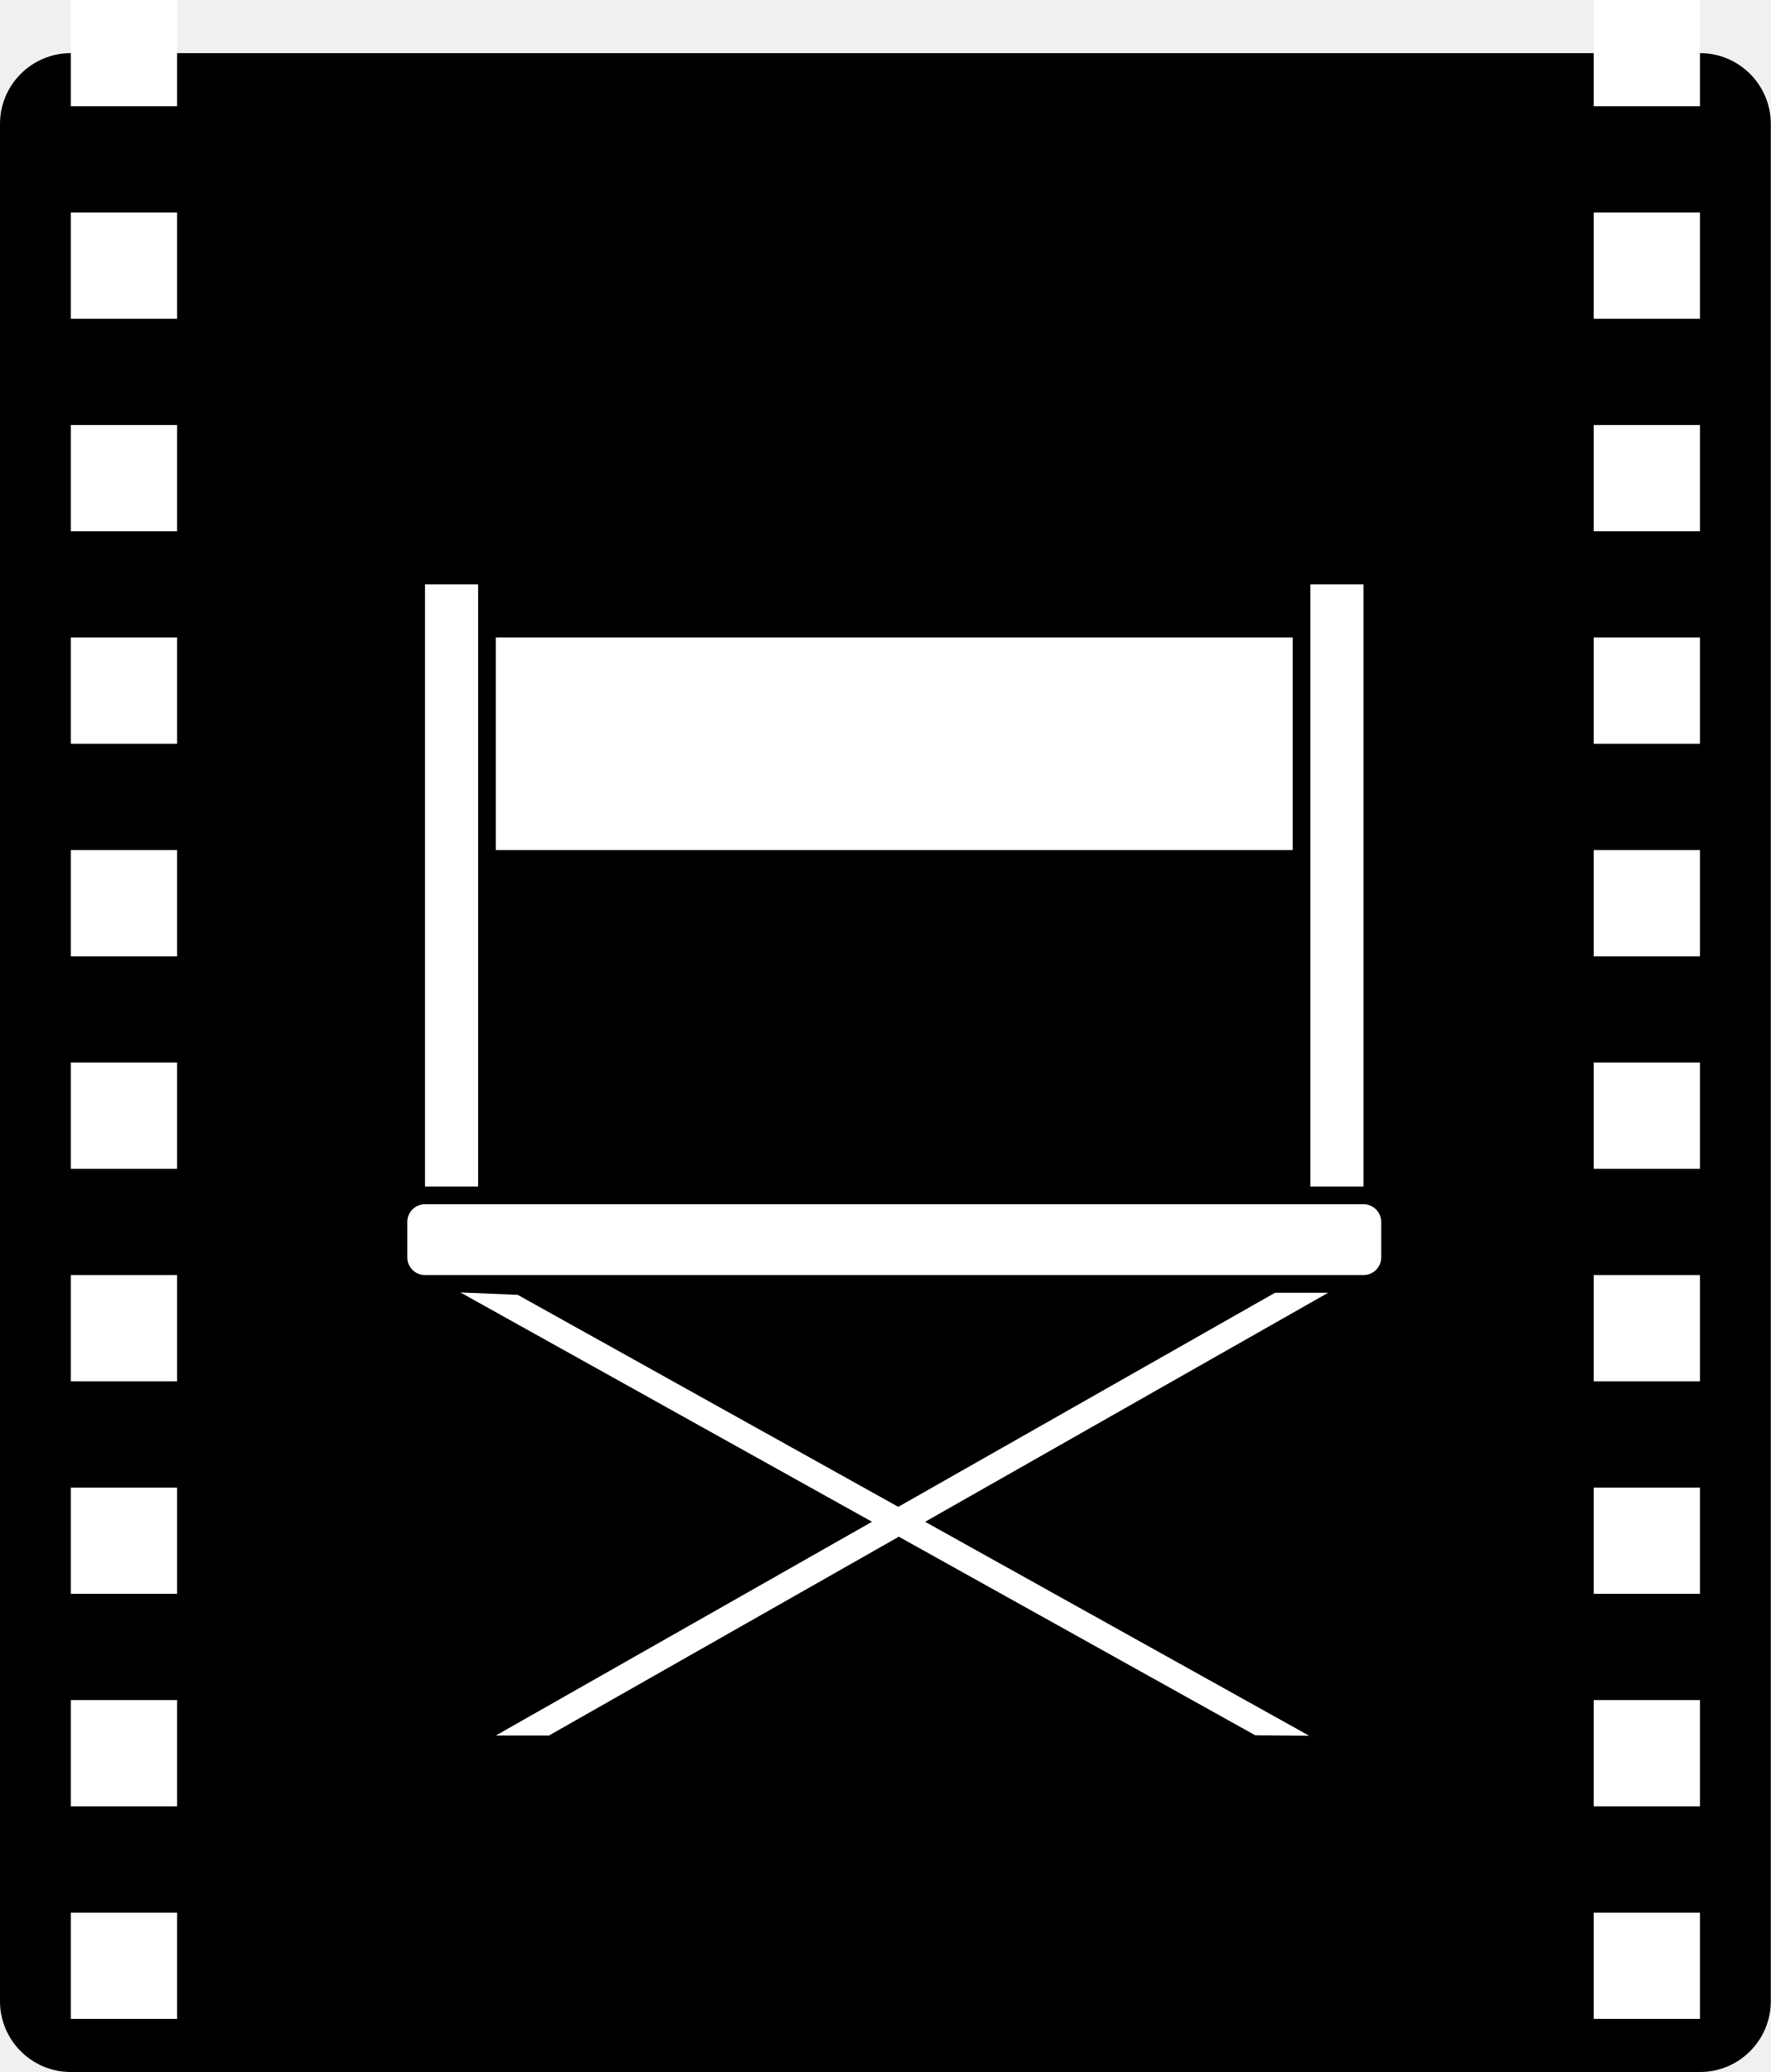
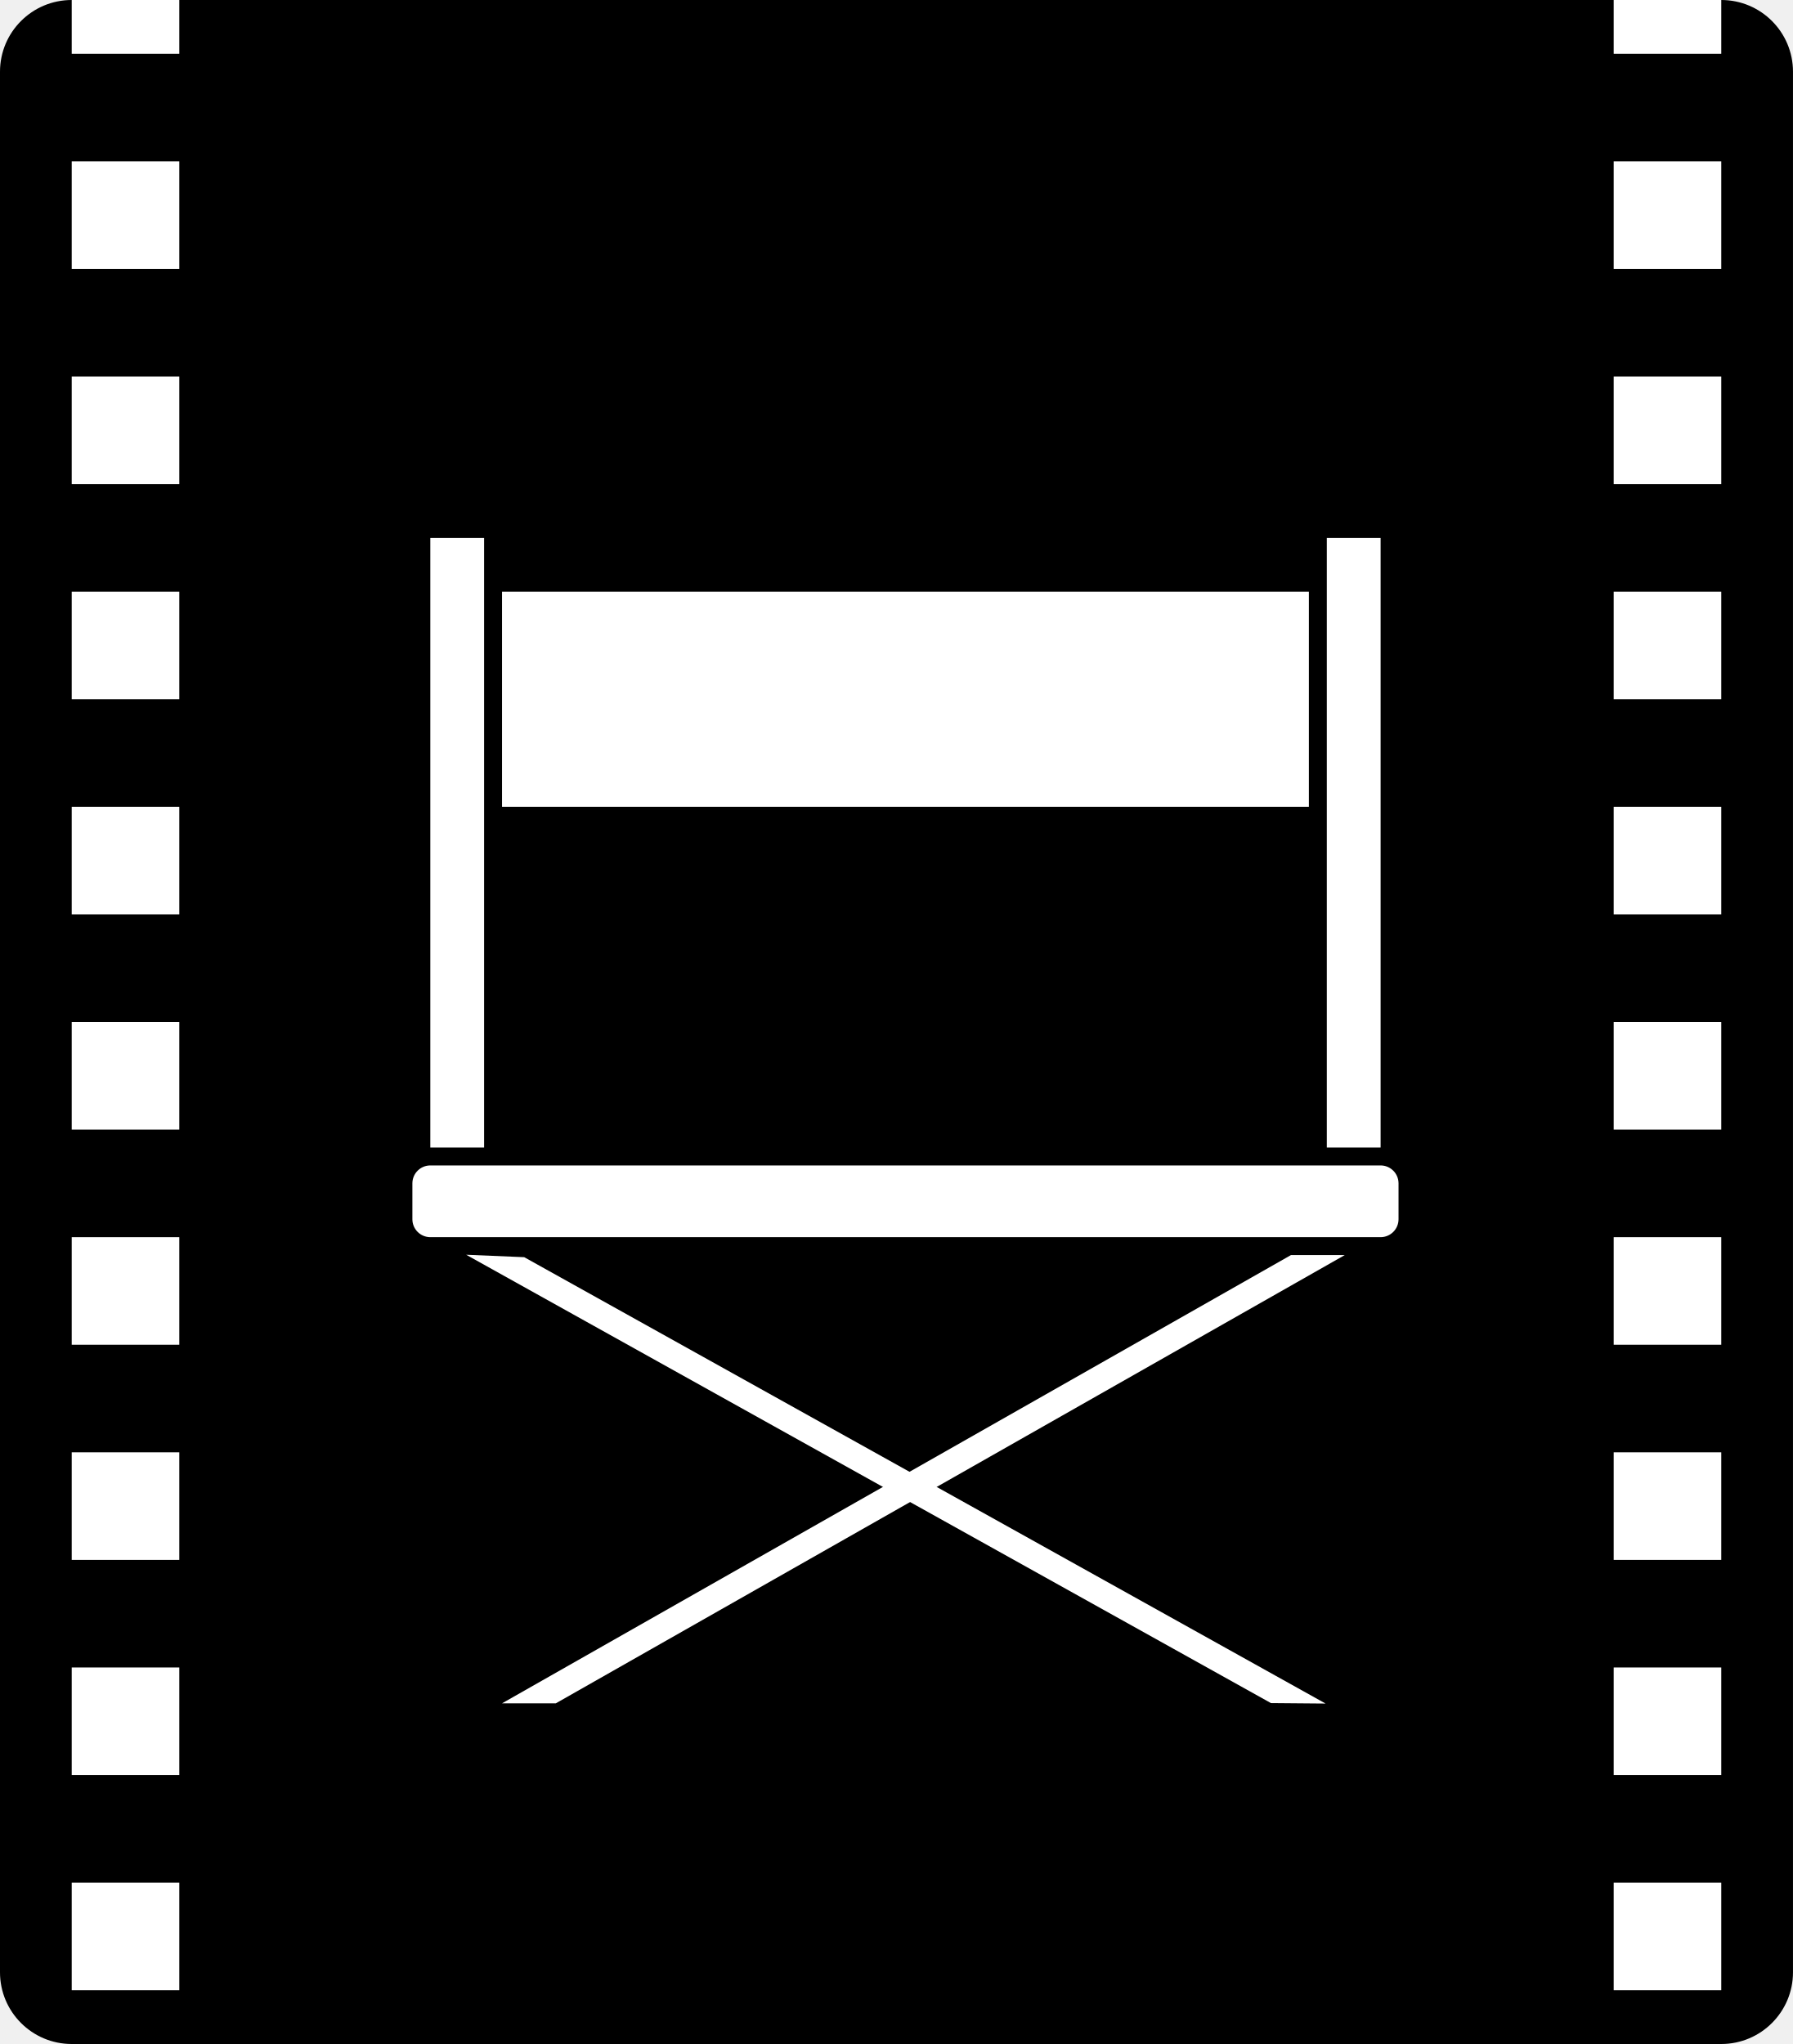
- <svg xmlns="http://www.w3.org/2000/svg" width="100" height="117" viewBox="0 0 100 117" fill="none">
-   <rect y="3" width="100" height="114" rx="4" fill="black" />
-   <rect x="23" y="68" width="55" height="4" rx="1" fill="white" />
-   <path d="M28 98L72 73L75 73L31 98L28 98Z" fill="white" />
-   <path d="M29.237 73.117L73.93 98.012L70.884 97.986L26 72.981L29.237 73.117Z" fill="white" />
-   <rect x="24" y="33" width="3" height="34" fill="white" />
-   <rect x="74" y="33" width="3" height="34" fill="white" />
-   <rect x="28" y="36" width="45" height="12" fill="white" />
-   <rect x="4" width="6" height="6" fill="white" />
-   <rect x="4" y="12" width="6" height="6" fill="white" />
-   <rect x="4" y="24" width="6" height="6" fill="white" />
-   <rect x="4" y="36" width="6" height="6" fill="white" />
-   <rect x="4" y="48" width="6" height="6" fill="white" />
-   <rect x="4" y="60" width="6" height="6" fill="white" />
-   <rect x="4" y="72" width="6" height="6" fill="white" />
-   <rect x="4" y="84" width="6" height="6" fill="white" />
-   <rect x="4" y="96" width="6" height="6" fill="white" />
-   <rect x="4" y="108" width="6" height="6" fill="white" />
-   <rect x="90" y="12" width="6" height="6" fill="white" />
-   <rect x="90" width="6" height="6" fill="white" />
-   <rect x="90" y="24" width="6" height="6" fill="white" />
-   <rect x="90" y="36" width="6" height="6" fill="white" />
-   <rect x="90" y="48" width="6" height="6" fill="white" />
-   <rect x="90" y="60" width="6" height="6" fill="white" />
-   <rect x="90" y="72" width="6" height="6" fill="white" />
-   <rect x="90" y="84" width="6" height="6" fill="white" />
-   <rect x="90" y="96" width="6" height="6" fill="white" />
-   <rect x="90" y="108" width="6" height="6" fill="white" />
+ <svg xmlns="http://www.w3.org/2000/svg" width="100" height="114" viewBox="0 0 100 114" fill="none">
+   <rect width="100" height="114" rx="4" fill="black" />
+   <rect x="23" y="65" width="55" height="4" rx="1" fill="white" />
+   <path d="M28 95L72 70L75 70L31 95L28 95Z" fill="white" />
+   <path d="M29.237 70.117L73.93 95.012L70.884 94.986L26 69.981L29.237 70.117Z" fill="white" />
+   <rect x="24" y="30" width="3" height="34" fill="white" />
+   <rect x="74" y="30" width="3" height="34" fill="white" />
+   <rect x="28" y="33" width="45" height="12" fill="white" />
+   <rect x="4" width="6" height="3" fill="white" />
+   <rect x="4" y="9" width="6" height="6" fill="white" />
+   <rect x="4" y="21" width="6" height="6" fill="white" />
+   <rect x="4" y="33" width="6" height="6" fill="white" />
+   <rect x="4" y="45" width="6" height="6" fill="white" />
+   <rect x="4" y="57" width="6" height="6" fill="white" />
+   <rect x="4" y="69" width="6" height="6" fill="white" />
+   <rect x="4" y="81" width="6" height="6" fill="white" />
+   <rect x="4" y="93" width="6" height="6" fill="white" />
+   <rect x="4" y="105" width="6" height="6" fill="white" />
+   <rect x="90" y="9" width="6" height="6" fill="white" />
+   <rect x="90" width="6" height="3" fill="white" />
+   <rect x="90" y="21" width="6" height="6" fill="white" />
+   <rect x="90" y="33" width="6" height="6" fill="white" />
+   <rect x="90" y="45" width="6" height="6" fill="white" />
+   <rect x="90" y="57" width="6" height="6" fill="white" />
+   <rect x="90" y="69" width="6" height="6" fill="white" />
+   <rect x="90" y="81" width="6" height="6" fill="white" />
+   <rect x="90" y="93" width="6" height="6" fill="white" />
+   <rect x="90" y="105" width="6" height="6" fill="white" />
</svg>
